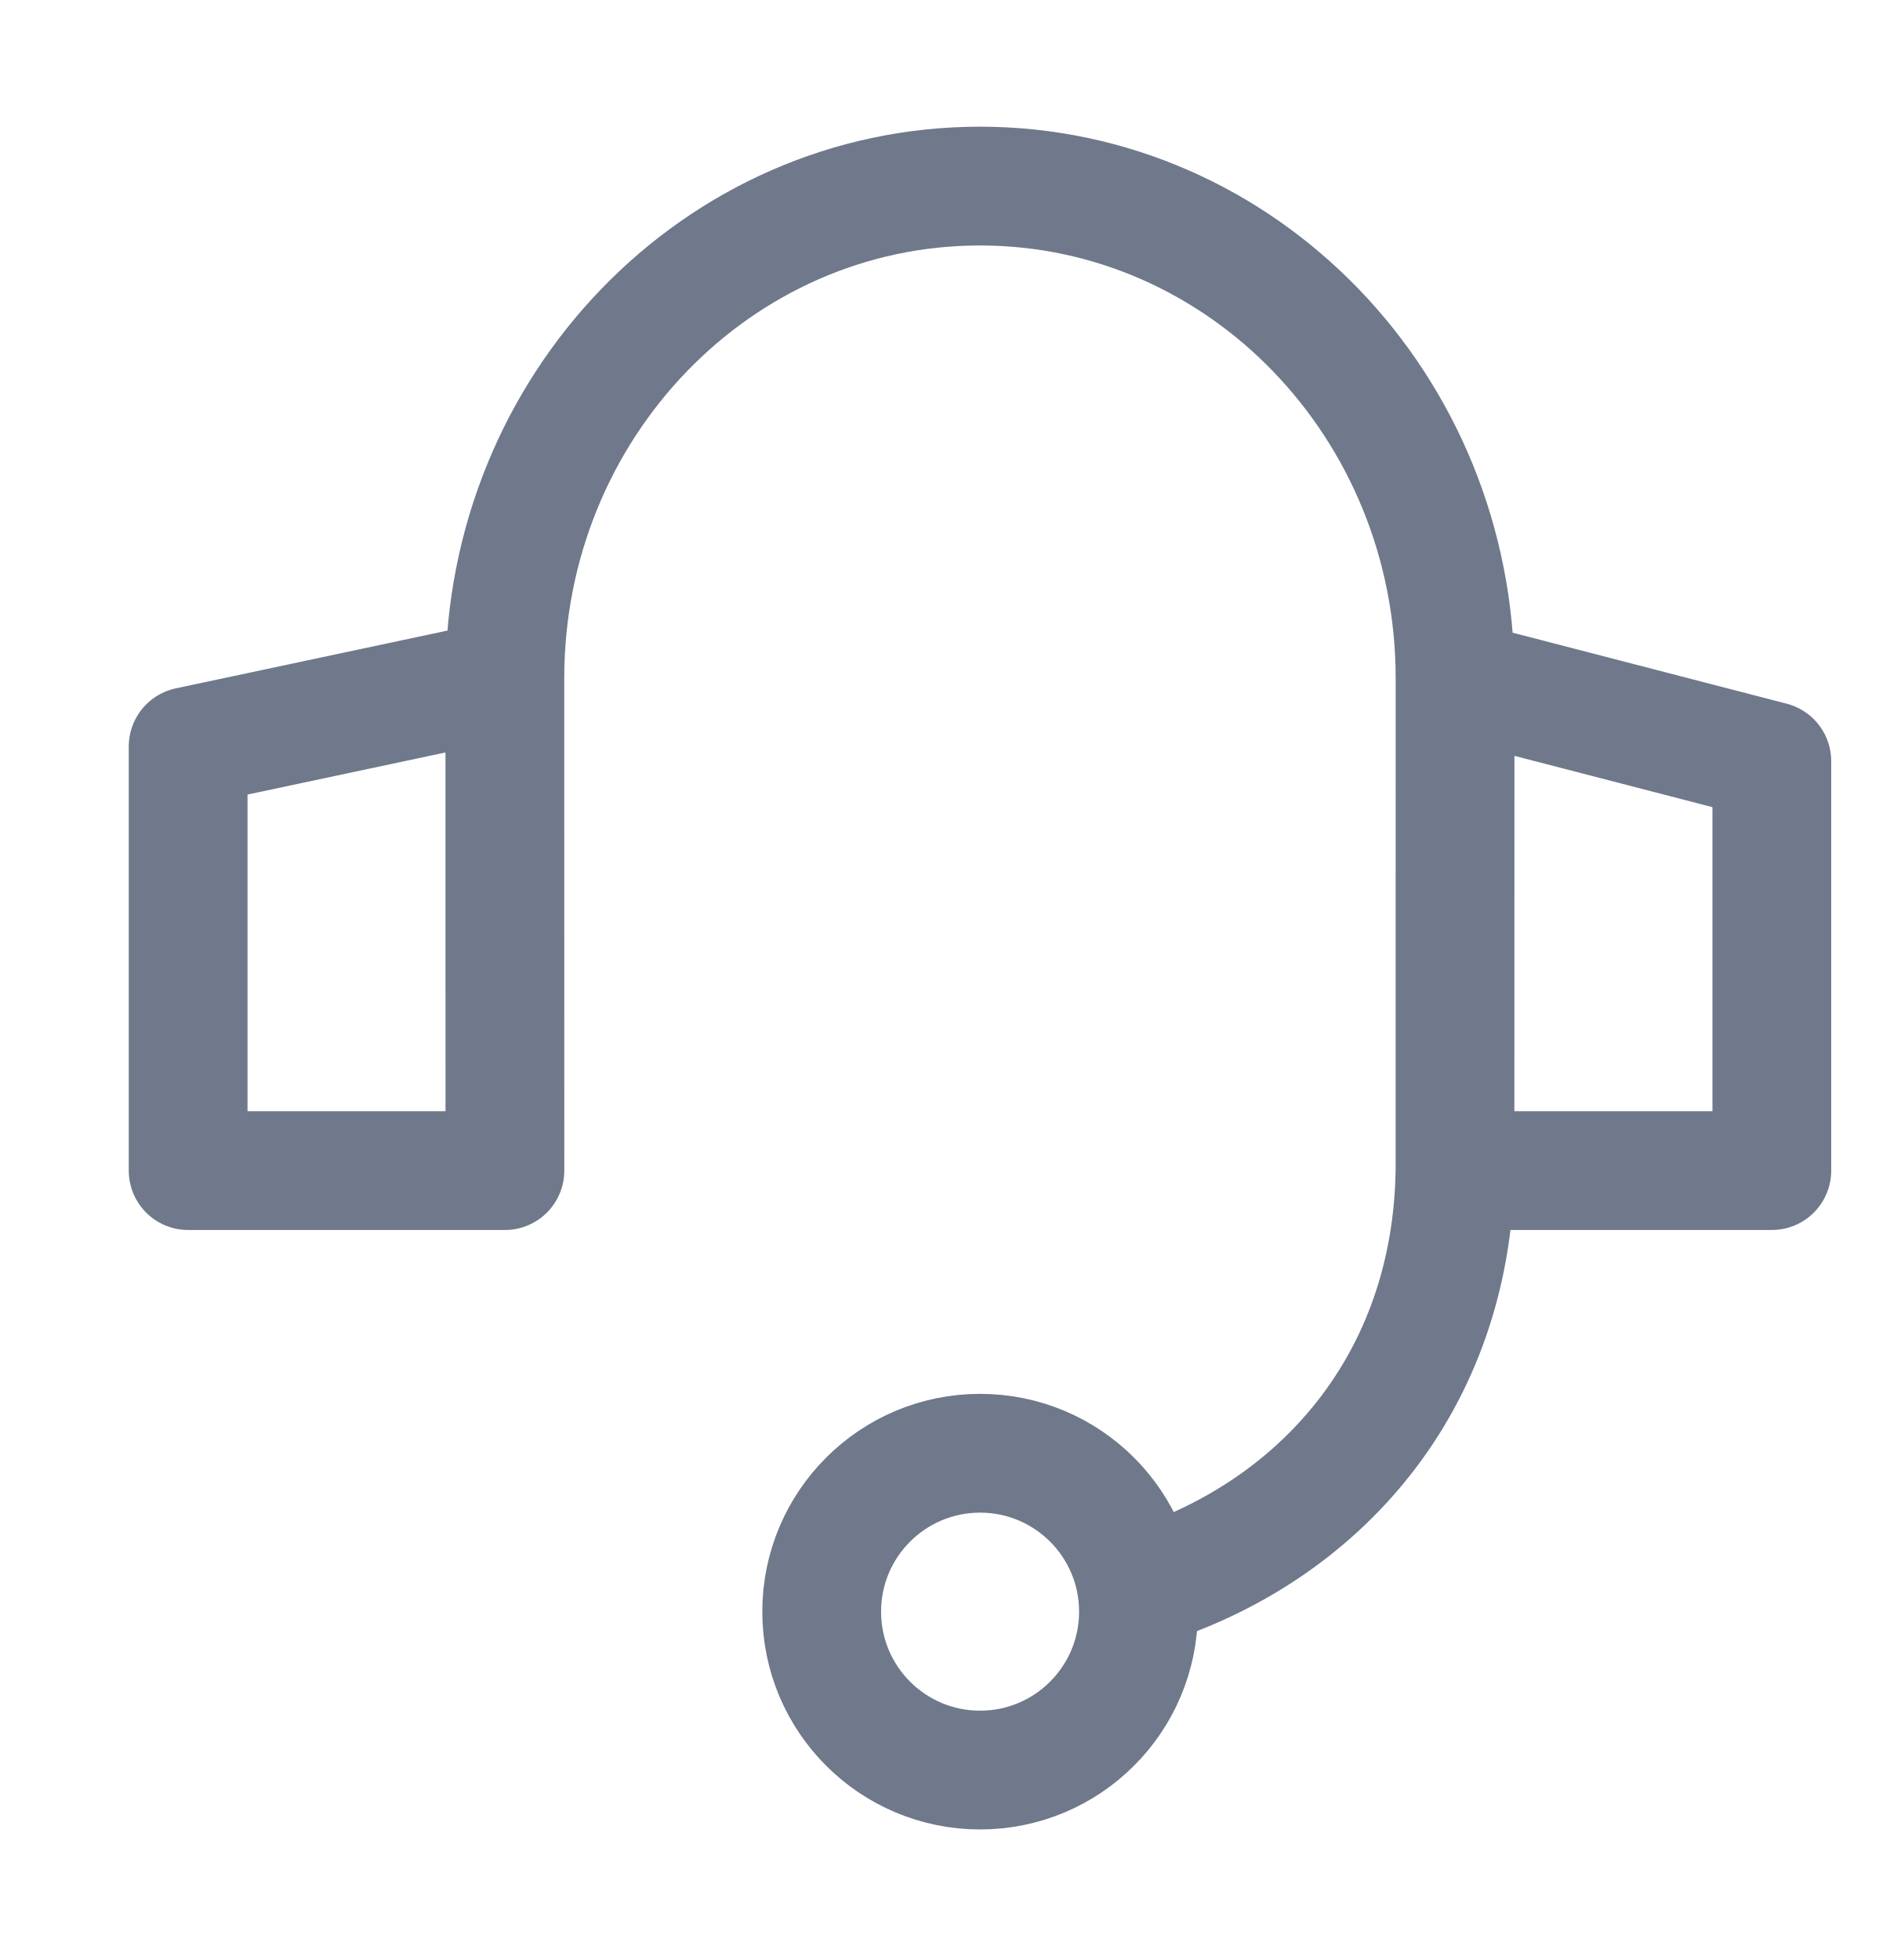
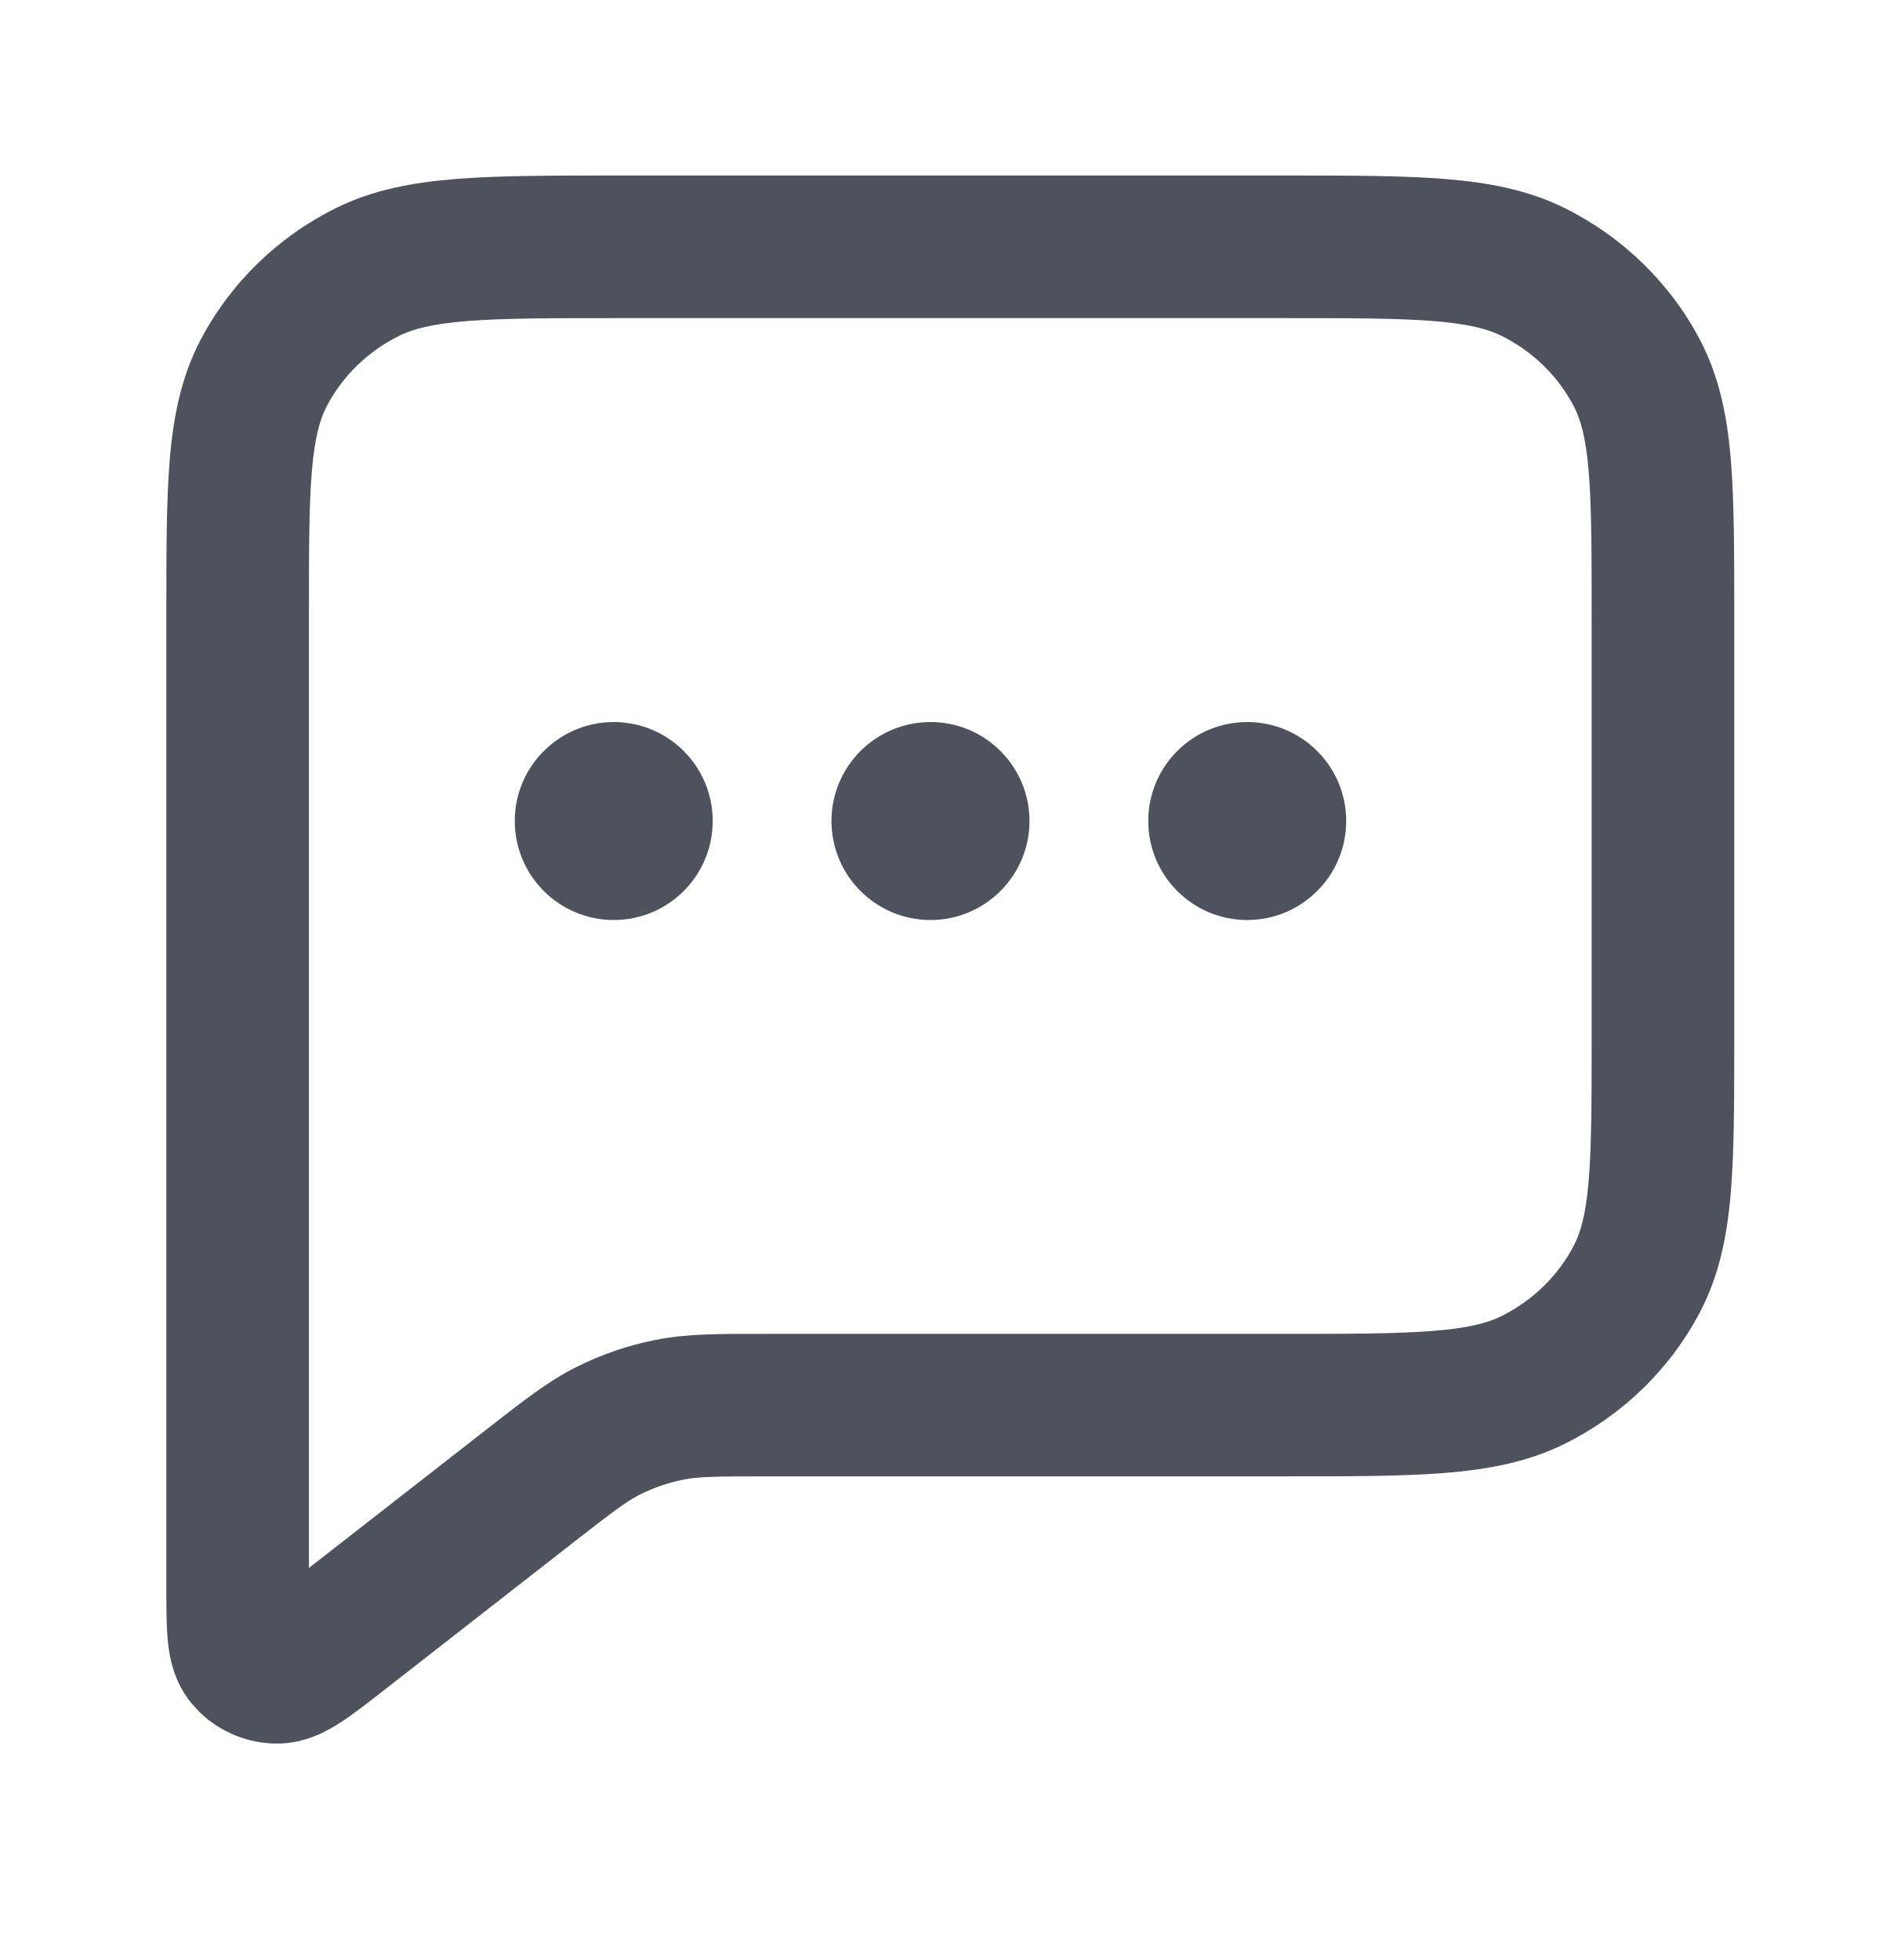
<svg xmlns="http://www.w3.org/2000/svg" width="current" height="current" viewBox="0 0 32 33" fill="none">
-   <path d="M24.5 19.709H29.835V12.816L24.501 11.434M24.5 19.709C24.501 19.677 24.501 13.756 24.501 11.434M24.5 19.709C24.448 23.261 22.238 25.817 19.168 26.747M8.501 11.434C8.501 13.67 8.502 19.675 8.502 19.709H3.168V12.568L8.501 11.434ZM8.501 11.434C8.501 10.757 8.501 11.431 8.501 11.421C8.501 6.843 12.083 3.133 16.501 3.133C20.92 3.133 24.501 6.843 24.501 11.421C24.501 11.432 24.501 10.619 24.501 11.434" stroke="#6F798B" stroke-width="2" stroke-linecap="round" stroke-linejoin="round" />
-   <ellipse cx="16.503" cy="27.135" rx="2.667" ry="2.667" stroke="#6F798B" stroke-width="2" />
+   <path d="M21.602 2.955C22.702 2.955 23.599 2.955 24.324 3.013C25.063 3.072 25.729 3.197 26.352 3.506C27.327 3.991 28.126 4.768 28.629 5.729C28.951 6.346 29.083 7.007 29.144 7.733C29.203 8.446 29.202 9.325 29.202 10.396V17.417C29.202 18.489 29.203 19.367 29.144 20.079C29.083 20.806 28.951 21.467 28.629 22.084C28.126 23.046 27.327 23.822 26.352 24.307C25.729 24.616 25.063 24.741 24.324 24.8C23.599 24.858 22.702 24.857 21.602 24.857H12.913C12.035 24.857 11.757 24.862 11.503 24.913C11.254 24.963 11.012 25.046 10.786 25.158C10.557 25.272 10.339 25.436 9.653 25.971L6.473 28.452C6.214 28.654 5.956 28.857 5.731 29.002C5.524 29.136 5.149 29.356 4.671 29.356C4.184 29.357 3.711 29.167 3.36 28.826L3.219 28.671C2.908 28.291 2.847 27.851 2.824 27.607C2.8 27.343 2.801 27.015 2.801 26.693V10.396C2.801 9.325 2.8 8.446 2.859 7.733C2.92 7.007 3.052 6.346 3.374 5.729C3.877 4.768 4.676 3.991 5.651 3.506C6.274 3.197 6.94 3.072 7.679 3.013C8.404 2.955 9.301 2.955 10.401 2.955H21.602ZM10.401 5.356C9.263 5.356 8.478 5.357 7.87 5.405C7.275 5.453 6.952 5.539 6.719 5.655C6.19 5.918 5.765 6.335 5.501 6.841C5.388 7.058 5.299 7.361 5.251 7.935C5.202 8.523 5.202 9.284 5.202 10.396V26.399L8.177 24.079C8.789 23.602 9.222 23.257 9.716 23.011C10.132 22.803 10.575 22.652 11.031 22.561C11.573 22.452 12.128 22.458 12.913 22.458H21.602C22.741 22.458 23.525 22.457 24.133 22.408C24.728 22.361 25.051 22.274 25.284 22.158C25.813 21.895 26.237 21.477 26.501 20.972C26.614 20.755 26.703 20.452 26.751 19.878C26.8 19.289 26.801 18.529 26.801 17.417V10.396C26.801 9.284 26.8 8.523 26.751 7.935C26.703 7.361 26.614 7.058 26.501 6.841C26.237 6.335 25.813 5.918 25.284 5.655C25.051 5.539 24.728 5.453 24.133 5.405C23.525 5.357 22.741 5.356 21.602 5.356H10.401ZM10.335 12.157C11.255 12.157 12.001 12.903 12.001 13.823C12.001 14.743 11.255 15.49 10.335 15.49C9.415 15.49 8.668 14.743 8.668 13.823C8.668 12.903 9.415 12.157 10.335 12.157ZM15.668 12.157C16.588 12.157 17.335 12.903 17.335 13.823C17.335 14.743 16.588 15.49 15.668 15.49C14.748 15.49 14.001 14.743 14.001 13.823C14.001 12.903 14.748 12.157 15.668 12.157ZM21.001 12.157C21.921 12.157 22.668 12.903 22.668 13.823C22.668 14.743 21.921 15.49 21.001 15.49C20.081 15.49 19.335 14.743 19.335 13.823C19.335 12.903 20.081 12.157 21.001 12.157Z" fill="#4D525C" />
</svg>
